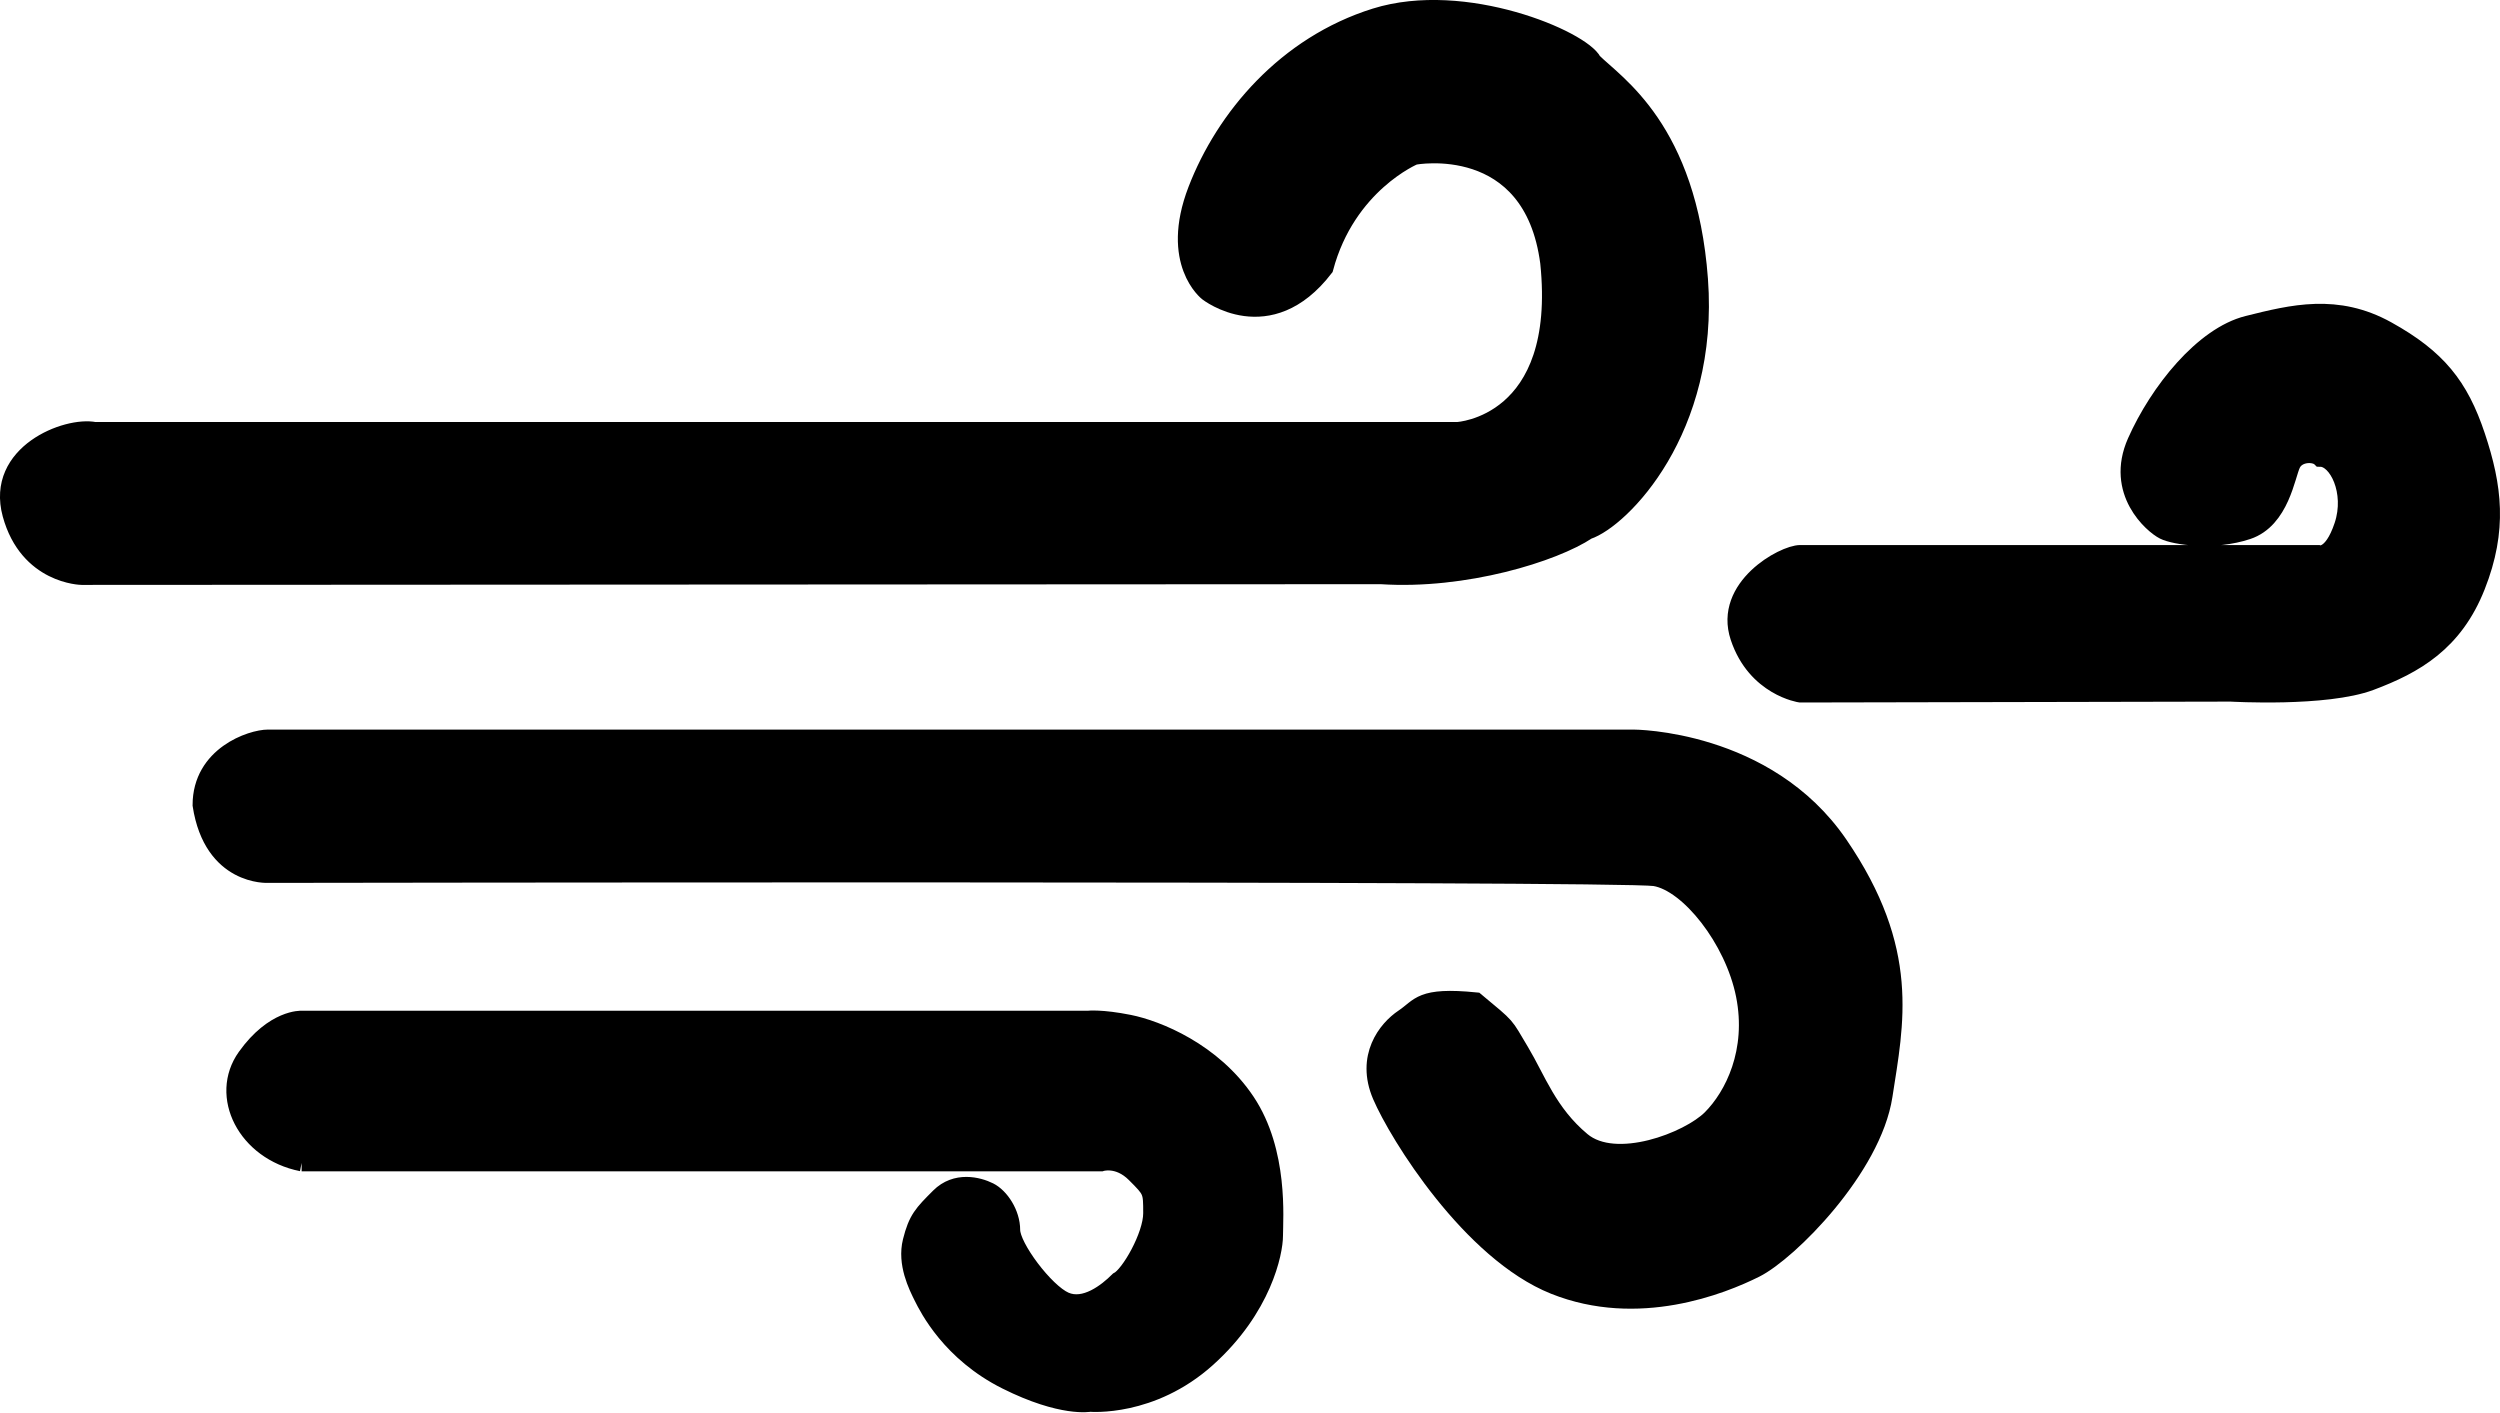
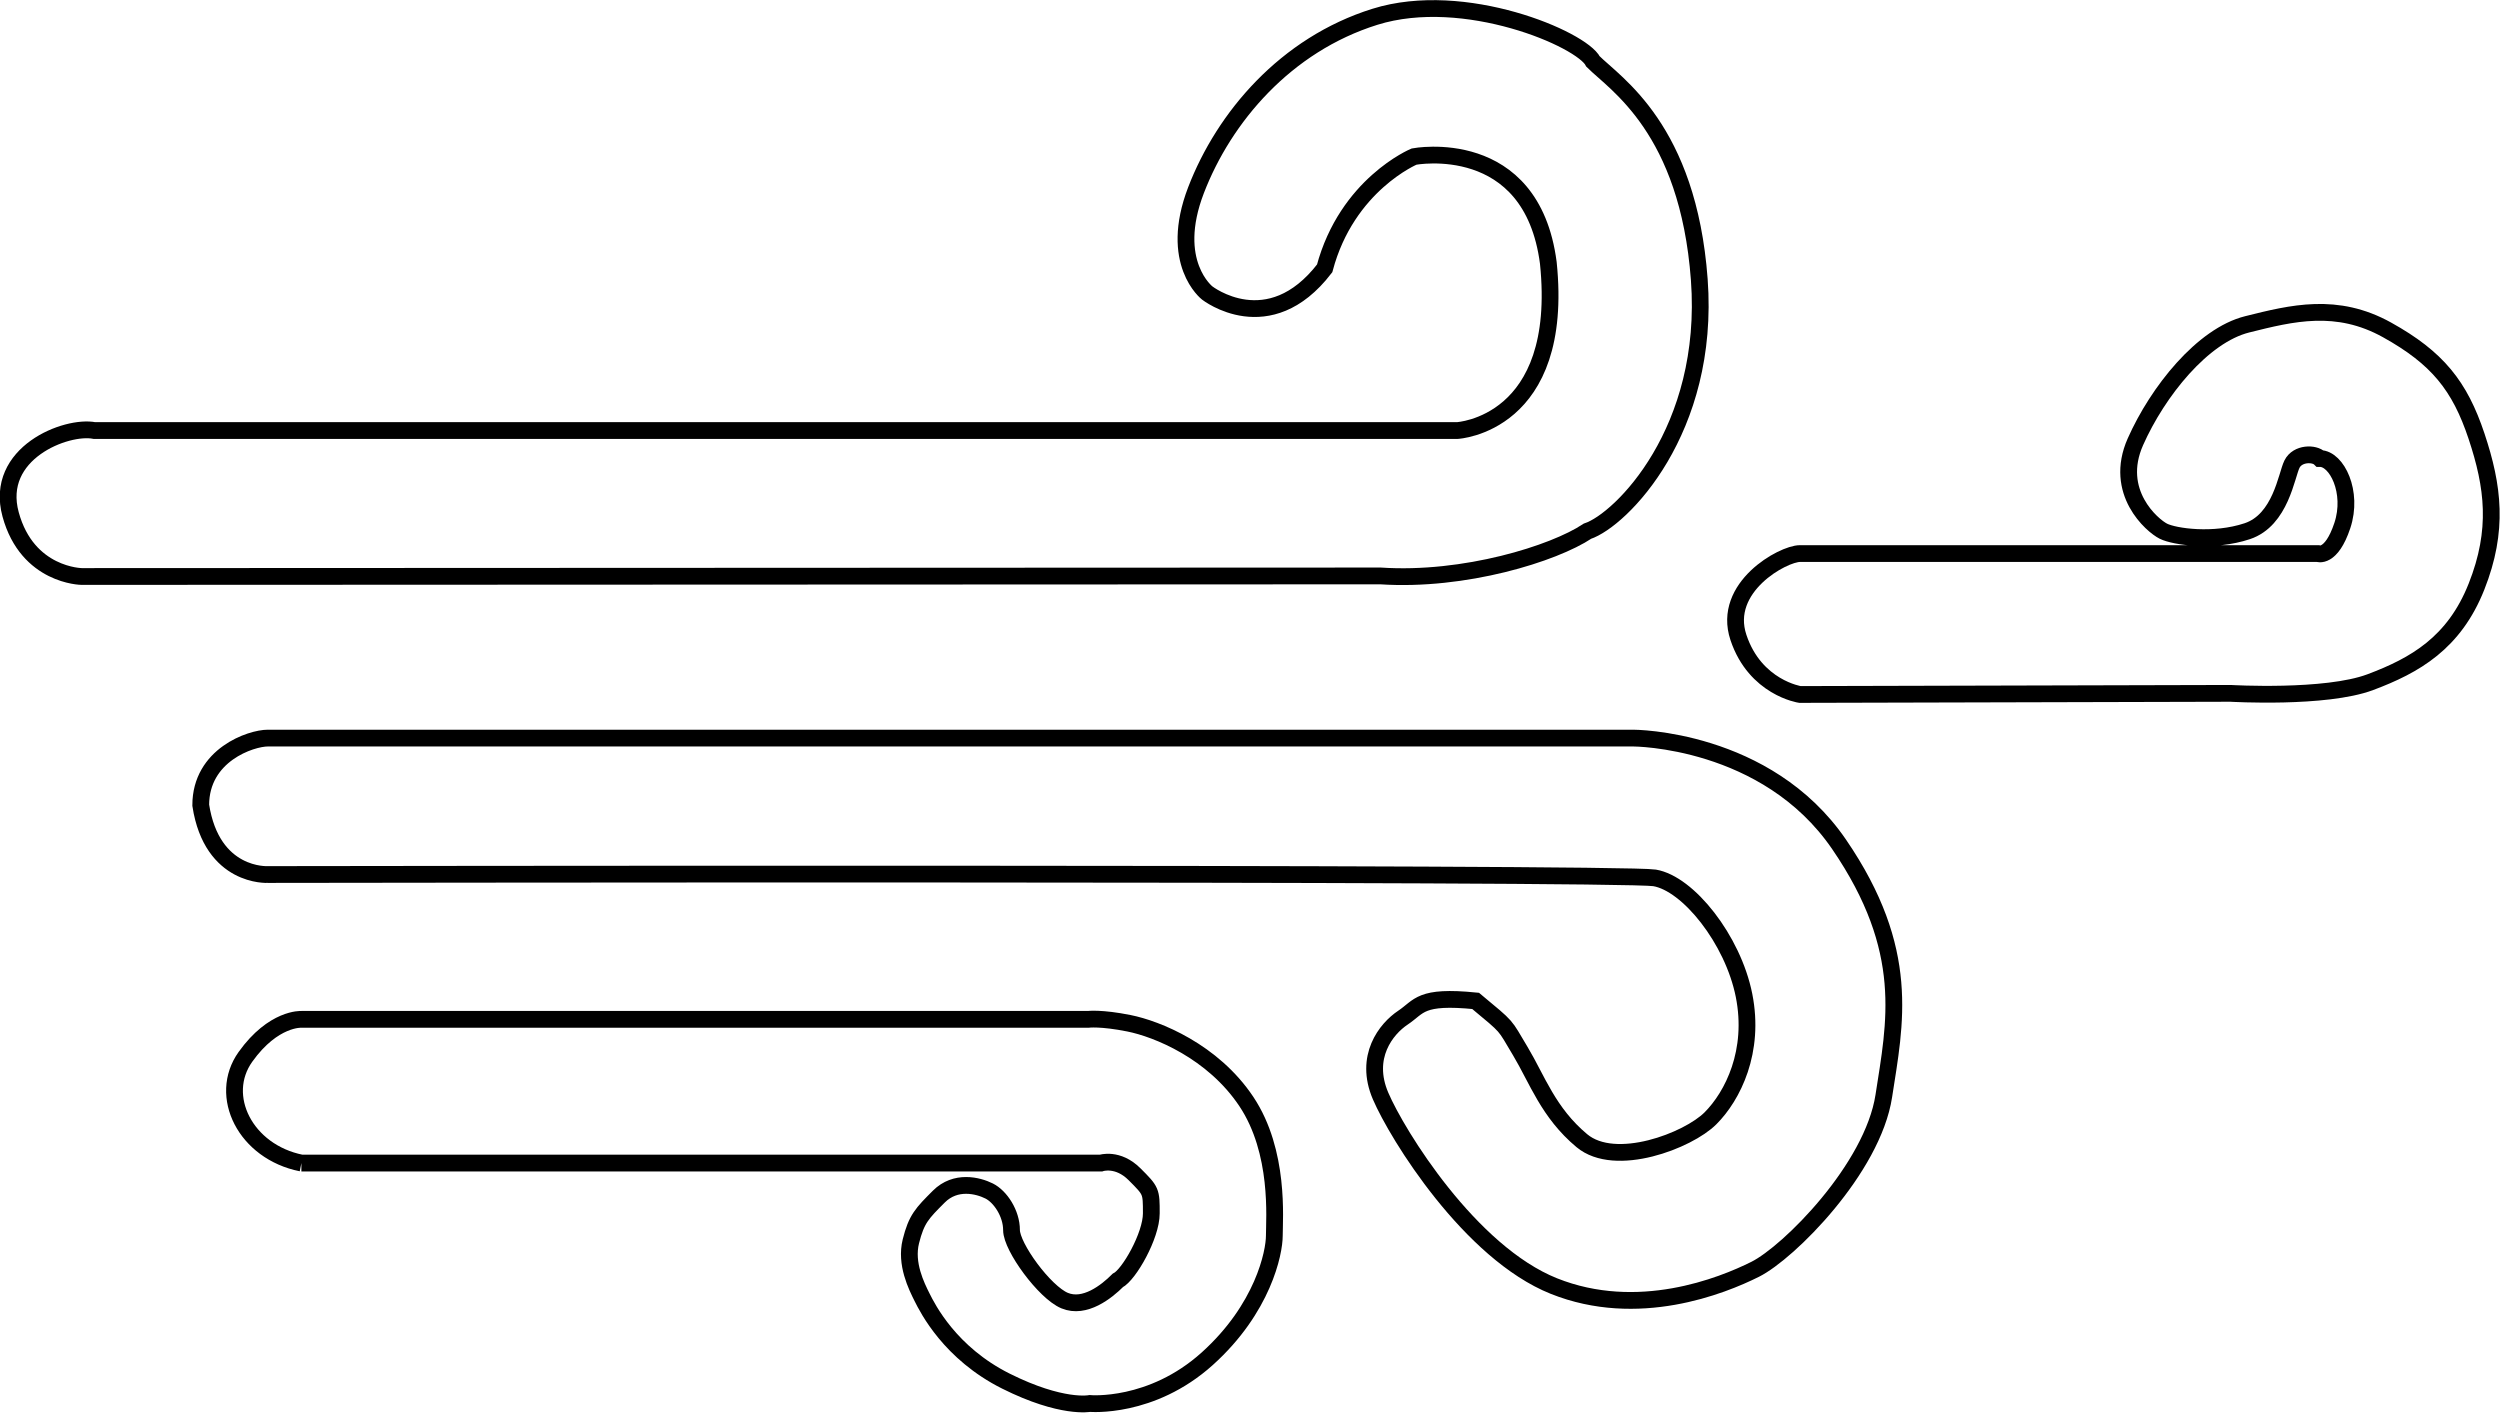
- <svg xmlns="http://www.w3.org/2000/svg" id="Calque_2" data-name="Calque 2" viewBox="0 0 447.08 252.56">
-   <defs>
-     <style>
-       .cls-1 {
-         stroke: #000;
-         stroke-miterlimit: 10;
-         stroke-width: 3px;
-       }
-     </style>
-   </defs>
-   <g id="Calque_3" data-name="Calque 3">
-     <path class="cls-1" id="vent" d="m16.94,76.97h243.7s19.3-1,16.3-30c-3-23-24-19-24-19,0,0-12,5-16,20-10,13-21.02,4.37-21.02,4.37,0,0-6.98-5.37-1.98-18.37s16-26,32-31,37,4,39,8c4,4,17,12,19,39s-14,43-20,45c-6,4-22,9-37,8-15,0-232.33.13-232.33.13,0,0-9.67-.13-12.67-11.13s10-16,15-15Z" />
-     <path class="cls-1" id="vent" d="m321.94,98.97h92.58s2.42,1,4.42-5-1-12-4-12c-1-1-4-1-5,1s-2,10-8,12-13,1-15,0-9-7-5-16,12-19,20-21,16-4,25,1,13,10,16,19,4,16.76,0,26.88-11,14.12-19,17.12-25,2-25,2l-77,.16s-8-1.16-11-10.16,8-15,11-15Z" />
-     <path class="cls-1" id="vent" d="m47.94,131.97h244.16s23.84,0,36.84,19,10,32,8,45-17,28-23,31-21,9-36,3-28-27-31-34,1-12,4-14,3-4,13-3c6,5,5,4,8,9s5,11,11,16,19,0,23-4,8-12,6-22-10-20-16-21-248-.58-248-.58c0,0-10,.58-12-12.42,0-9,9-12,12-12Z" />
-     <path class="cls-1" id="vent" d="m53.94,207.97h143s3-1,6,2,3,3,3,7-4,11-6,12c-2,2-5.94,5.13-9.47,3.57s-9.53-9.57-9.53-12.57-2-6-4-7-6-2-9,1-4,4-5,8,1,8,2,10,5,10,15,15,15,4,15,4c0,0,11,1,21-8s12-19,12-22,1-15-5-24-16-13-21-14-7.33-.72-7.33-.72H53.94s-5-.28-10,6.72,0,17,10,19" />
+ <svg xmlns="http://www.w3.org/2000/svg" version="1.1" id="Calque_2_00000098927755626302886350000000475315976857311625_" x="0px" y="0px" viewBox="0 0 447.1 252.6" style="enable-background:new 0 0 447.1 252.6;" xml:space="preserve">
+   <style type="text/css">
+ 	.st0{fill:none;stroke:#000000;stroke-width:3;stroke-miterlimit:10;}
+ </style>
+   <g id="Calque_3">
+     <path id="vent" class="st0" d="M16.9,77h243.7c0,0,19.3-1,16.3-30c-3-23-24-19-24-19s-12,5-16,20c-10,13-21,4.4-21,4.4   s-7-5.4-2-18.4s16-26,32-31s37,4,39,8c4,4,17,12,19,39s-14,43-20,45c-6,4-22,9-37,8c-15,0-232.3,0.1-232.3,0.1S4.9,103,1.9,92   S11.9,76,16.9,77L16.9,77z" />
+     <path id="vent_00000128457039965207633050000015559704111121440668_" class="st0" d="M321.9,99h92.6c0,0,2.4,1,4.4-5s-1-12-4-12   c-1-1-4-1-5,1s-2,10-8,12s-13,1-15,0s-9-7-5-16s12-19,20-21s16-4,25,1s13,10,16,19s4,16.8,0,26.9s-11,14.1-19,17.1s-25,2-25,2   l-77,0.2c0,0-8-1.2-11-10.2S318.9,99,321.9,99L321.9,99z" />
+     <path id="vent_00000131326203929642548500000017148457806863404213_" class="st0" d="M47.9,132h244.2c0,0,23.8,0,36.8,19   s10,32,8,45s-17,28-23,31s-21,9-36,3s-28-27-31-34s1-12,4-14s3-4,13-3c6,5,5,4,8,9s5,11,11,16s19,0,23-4s8-12,6-22s-10-20-16-21   s-248-0.6-248-0.6s-10,0.6-12-12.4C35.9,135,44.9,132,47.9,132z" />
+     <path id="vent_00000170280379964441620640000017426290702622413953_" class="st0" d="M53.9,208h143c0,0,3-1,6,2s3,3,3,7s-4,11-6,12   c-2,2-5.9,5.1-9.5,3.6s-9.5-9.6-9.5-12.6s-2-6-4-7s-6-2-9,1s-4,4-5,8s1,8,2,10s5,10,15,15s15,4,15,4s11,1,21-8s12-19,12-22   s1-15-5-24s-16-13-21-14s-7.3-0.7-7.3-0.7H53.9c0,0-5-0.3-10,6.7S43.9,206,53.9,208" />
  </g>
</svg>
